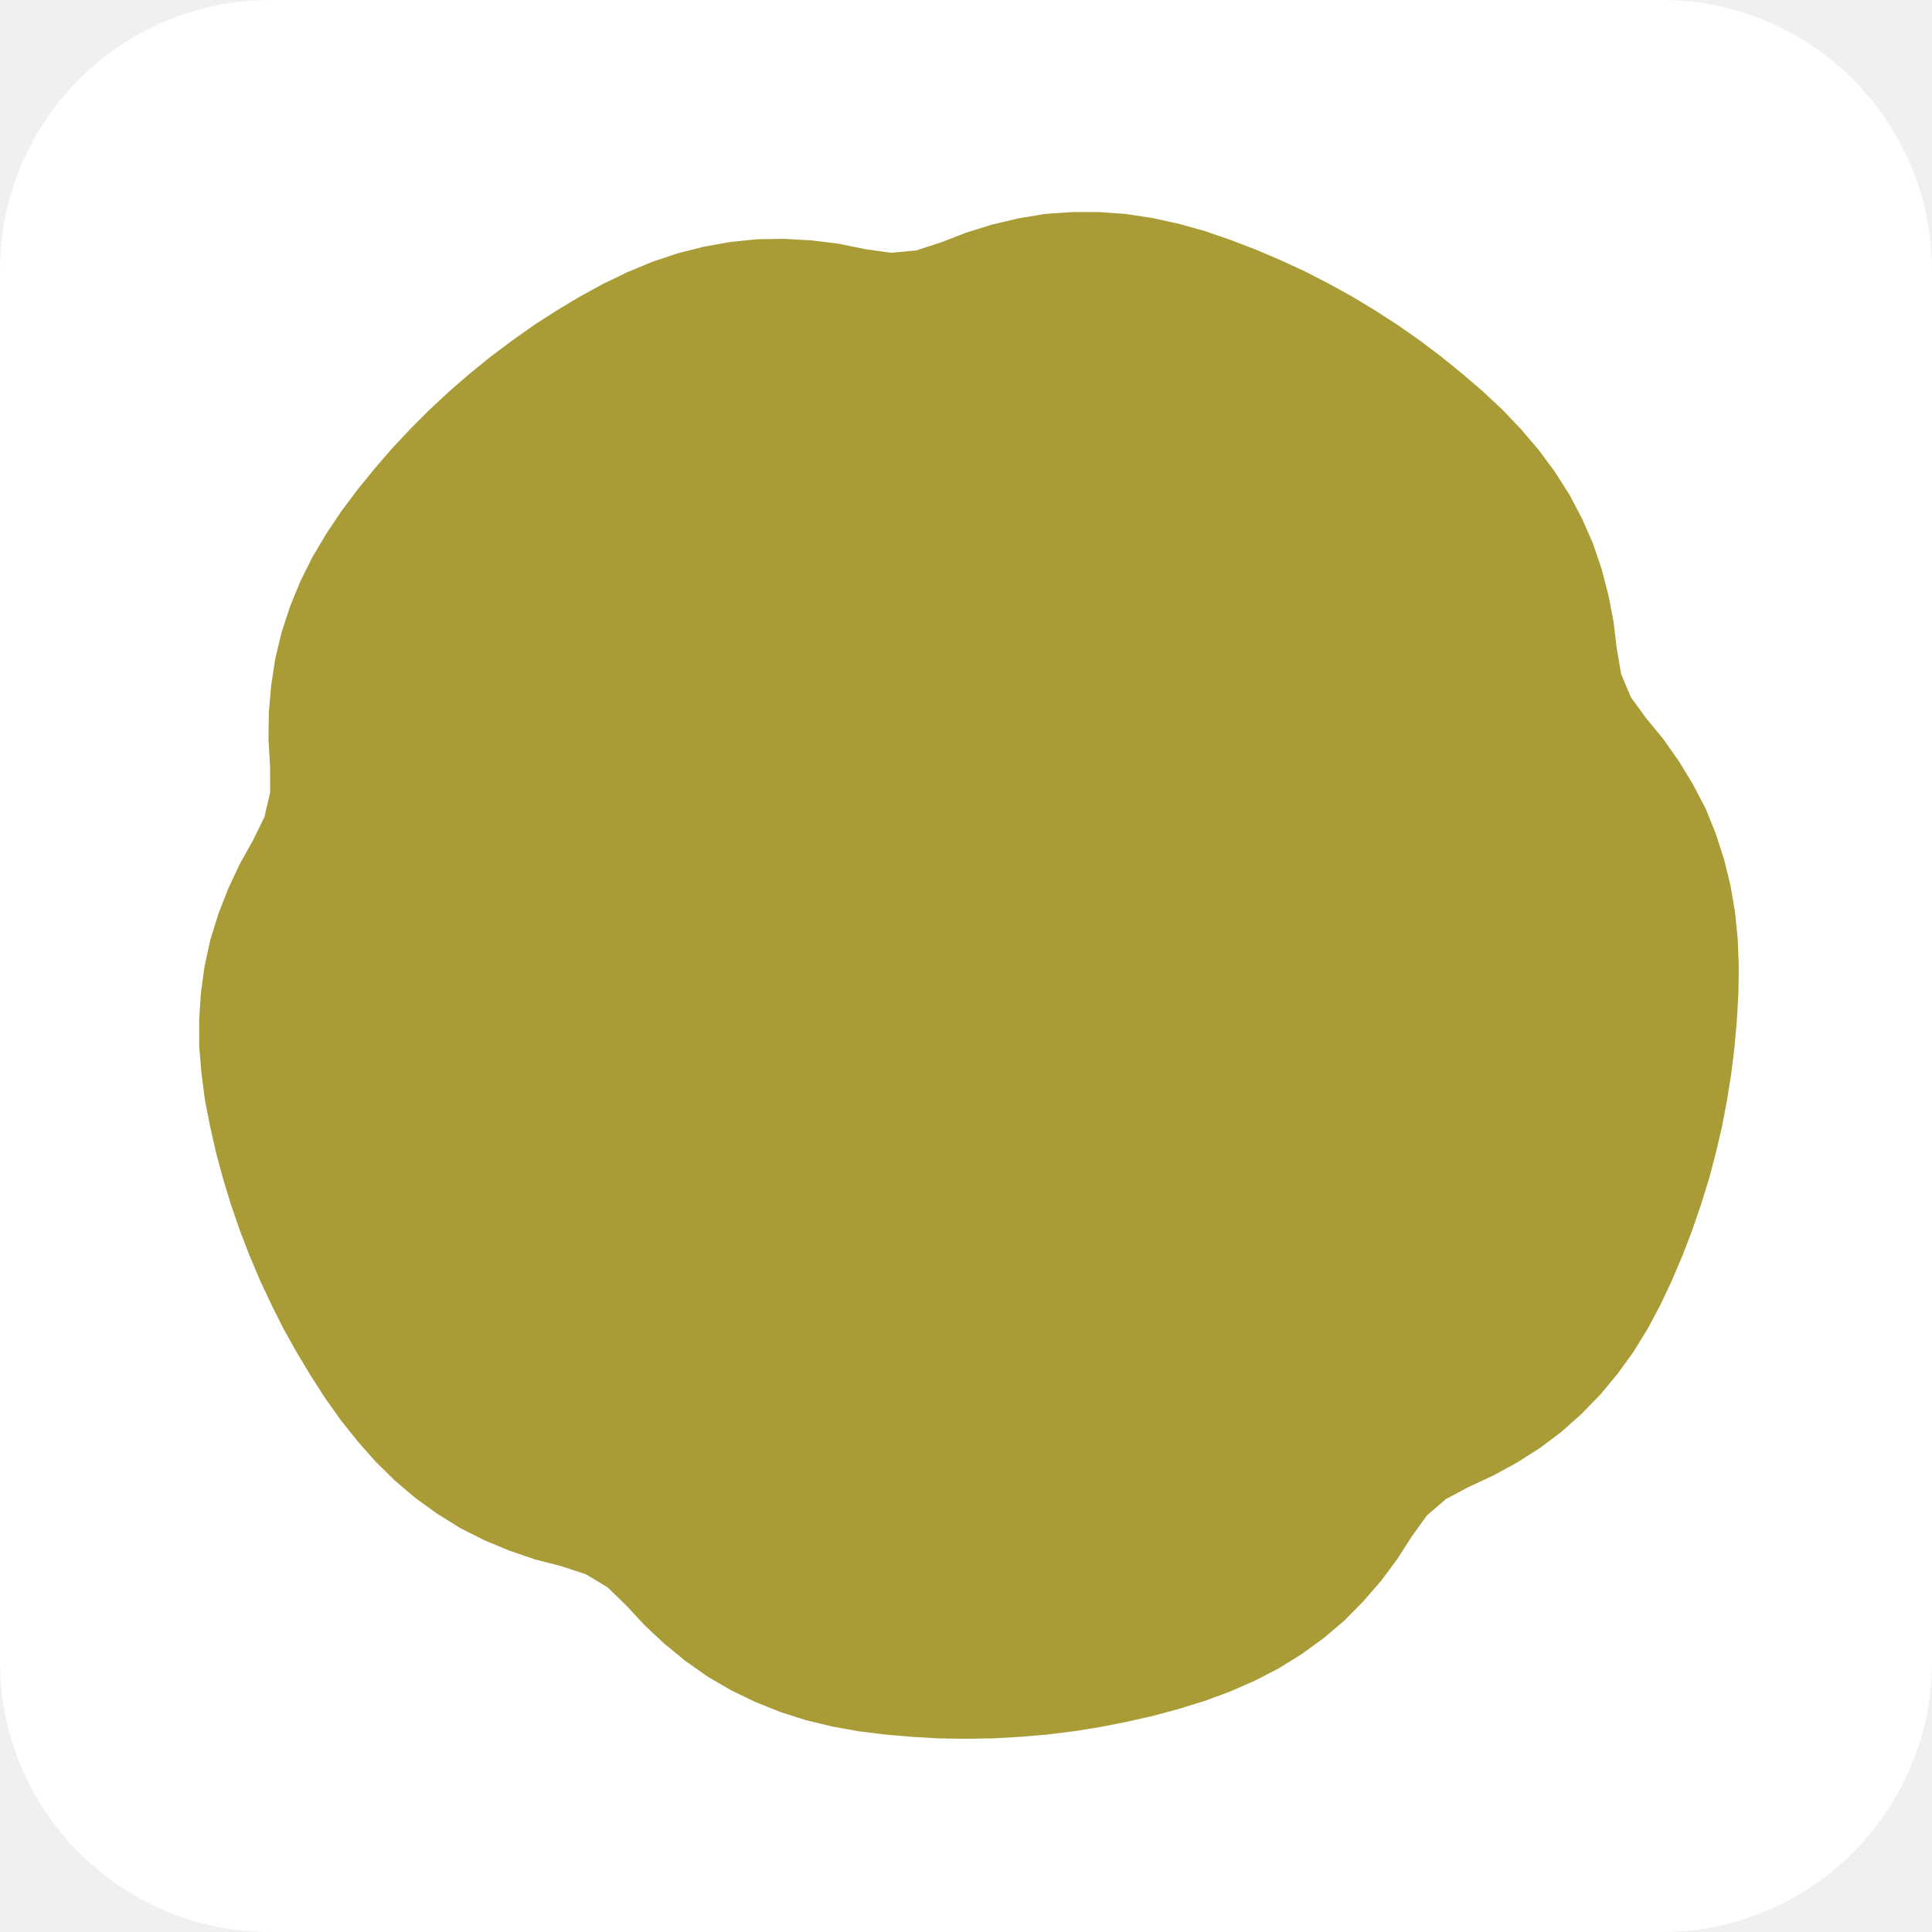
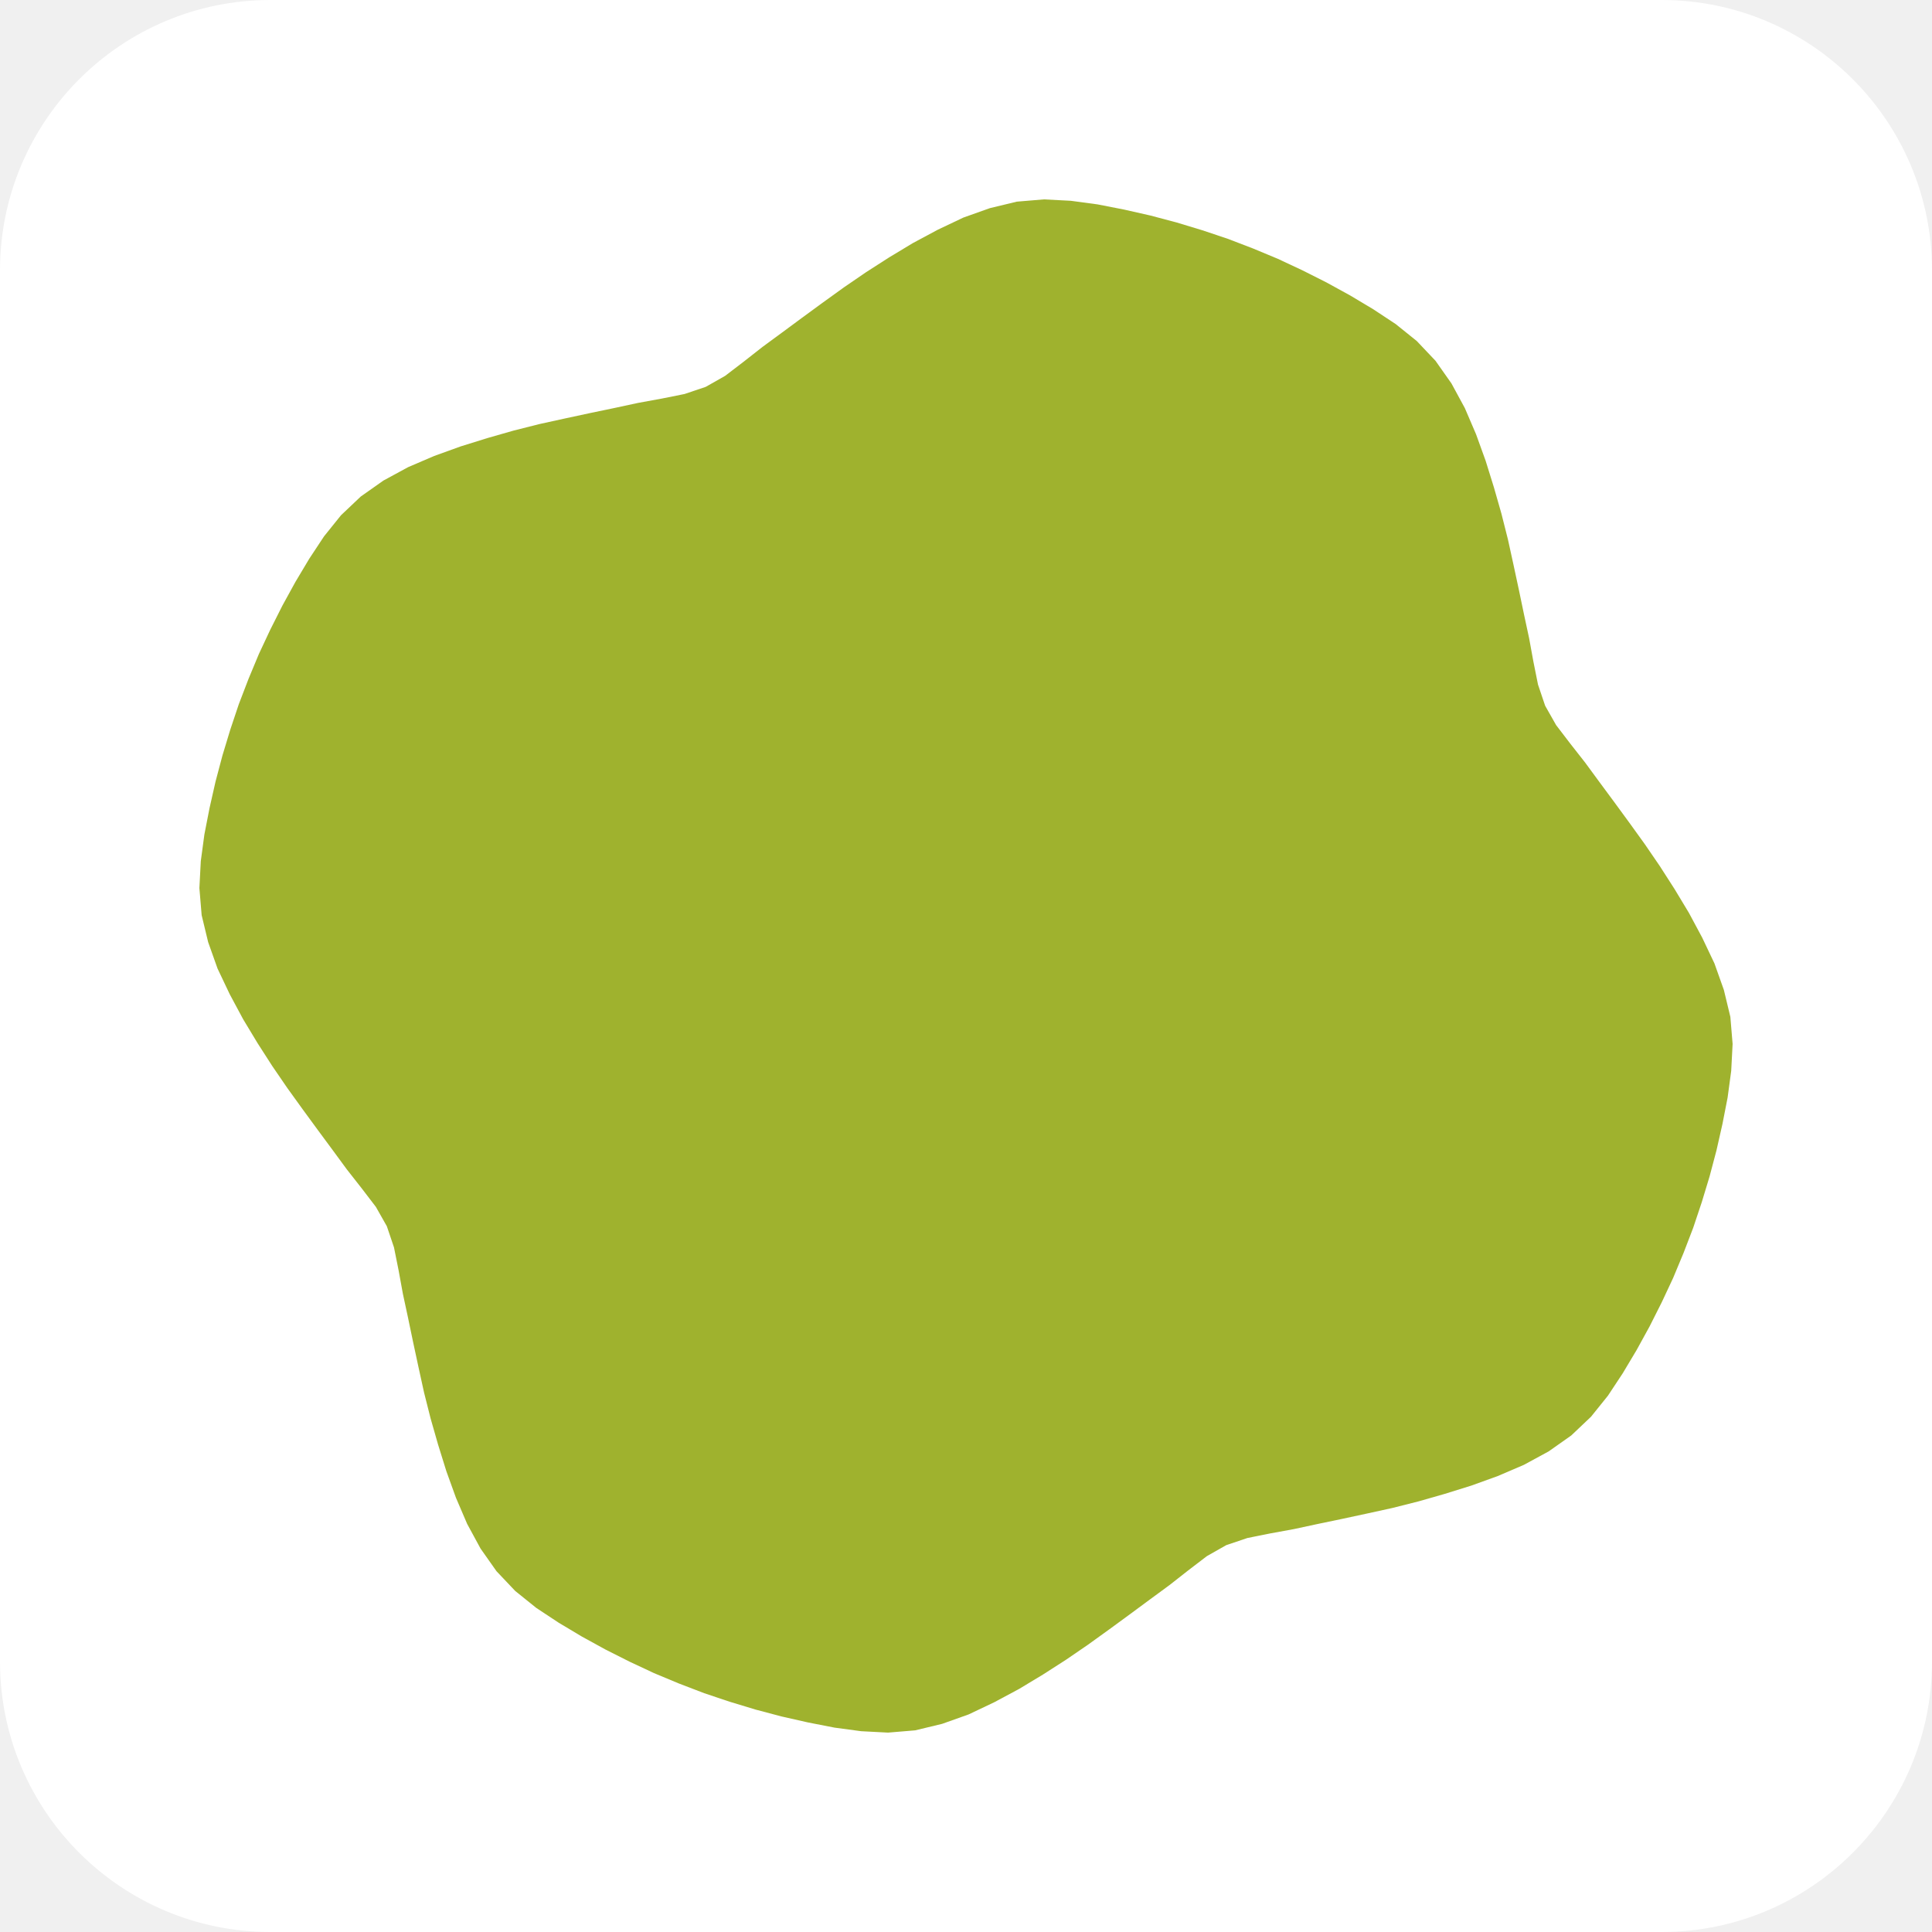
<svg xmlns="http://www.w3.org/2000/svg" viewBox="0 0 100 100" role="img" aria-label="portrait of Osric">
-   <style>.motion{display:inline}.still{display:none}@media (prefers-reduced-motion: reduce){.motion{display:none}.still{display:inline}}@media (prefers-color-scheme: dark){.pt-tile{fill:#252a32}.pt-shape{fill:hsl(53,51%,64%)}}</style>
+   <style>.motion{display:inline}.still{display:none}@media (prefers-reduced-motion: reduce){.motion{display:none}.still{display:inline}}@media (prefers-color-scheme: dark){.pt-tile{fill:#252a32}.pt-shape{fill:hsl(69,59%,64%)}}</style>
  <rect width="100" height="100" rx="14" fill="#ffffff" class="pt-tile" />
  <g transform="translate(50 50)">
    <g class="still">
-       <polygon class="pt-shape" points="37.12,0.00 37.45,1.31 37.87,2.65 38.19,4.01 38.41,5.40 38.54,6.80 38.55,8.19 38.45,9.59 38.25,10.97 37.95,12.33 37.55,13.67 37.08,14.98 36.54,16.27 35.95,17.53 35.32,18.78 34.64,20.00 33.92,21.20 33.16,22.37 32.36,23.51 31.52,24.63 30.64,25.71 29.73,26.77 28.77,27.79 27.79,28.77 26.76,29.72 25.69,30.61 24.57,31.44 23.39,32.19 22.16,32.85 20.88,33.42 19.57,33.89 18.21,34.25 16.83,34.51 15.44,34.68 14.04,34.74 12.70,34.88 11.47,35.31 10.33,36.02 9.18,36.83 7.98,37.56 6.74,38.20 5.45,38.76 4.12,39.19 2.76,39.53 1.39,39.77 0.00,39.90 -1.39,39.94 -2.79,39.90 -4.18,39.78 -5.57,39.61 -6.95,39.39 -8.32,39.13 -9.68,38.81 -11.03,38.45 -12.36,38.04 -13.68,37.59 -14.98,37.09 -16.27,36.54 -17.53,35.95 -18.78,35.32 -20.00,34.64 -21.18,33.89 -22.31,33.08 -23.39,32.19 -24.40,31.23 -25.33,30.19 -26.19,29.08 -26.95,27.90 -27.62,26.67 -28.21,25.40 -28.71,24.09 -29.25,22.86 -30.03,21.82 -31.07,20.95 -32.19,20.12 -33.25,19.20 -34.25,18.21 -35.18,17.16 -36.00,16.03 -36.74,14.84 -37.39,13.61 -37.95,12.33 -38.42,11.02 -38.81,9.68 -39.13,8.32 -39.39,6.95 -39.61,5.57 -39.78,4.18 -39.90,2.79 -39.98,1.40 -40.00,0.00 -39.98,-1.40 -39.90,-2.79 -39.78,-4.18 -39.61,-5.57 -39.39,-6.95 -39.12,-8.32 -38.78,-9.67 -38.36,-11.00 -37.84,-12.30 -37.24,-13.55 -36.54,-14.76 -35.75,-15.92 -34.87,-17.01 -33.90,-18.03 -32.87,-18.98 -31.78,-19.86 -30.78,-20.76 -30.03,-21.82 -29.53,-23.07 -29.08,-24.40 -28.54,-25.69 -27.90,-26.95 -27.19,-28.15 -26.37,-29.29 -25.47,-30.36 -24.50,-31.36 -23.45,-32.28 -22.35,-33.13 -21.19,-33.92 -20.00,-34.64 -18.78,-35.32 -17.53,-35.95 -16.27,-36.54 -14.98,-37.09 -13.68,-37.59 -12.36,-38.04 -11.03,-38.45 -9.68,-38.81 -8.32,-39.13 -6.95,-39.39 -5.57,-39.61 -4.18,-39.78 -2.79,-39.87 -1.39,-39.88 -0.00,-39.79 1.38,-39.60 2.75,-39.31 4.09,-38.92 5.40,-38.41 6.67,-37.81 7.89,-37.13 9.07,-36.36 10.23,-35.69 11.47,-35.31 12.82,-35.21 14.22,-35.20 15.62,-35.08 17.01,-34.87 18.37,-34.56 19.70,-34.13 21.00,-33.61 22.25,-32.99 23.45,-32.28 24.60,-31.49 25.71,-30.64 26.77,-29.73 27.79,-28.77 28.77,-27.79 29.73,-26.77 30.64,-25.71 31.52,-24.63 32.36,-23.51 33.16,-22.37 33.92,-21.20 34.64,-20.00 35.32,-18.78 35.95,-17.53 36.54,-16.27 37.05,-14.97 37.50,-13.65 37.84,-12.30 38.09,-10.92 38.24,-9.53 38.28,-8.14 38.20,-6.74 38.02,-5.34 37.75,-3.97 37.38,-2.61 37.10,-1.30" fill="hsl(53,51%,44%)" transform="rotate(194.0)" />
+       <polygon class="pt-shape" points="40.00,0.00 39.98,1.40 39.90,2.79 39.78,4.18 39.61,5.57 39.39,6.95 39.11,8.31 38.70,9.65 38.11,10.93 37.33,12.13 36.40,13.25 35.36,14.29 34.27,15.26 33.15,16.17 32.04,17.03 30.91,17.85 29.79,18.61 28.69,19.35 27.62,20.06 26.58,20.76 25.53,21.42 24.52,22.08 23.64,22.83 22.92,23.73 22.30,24.77 21.68,25.84 21.02,26.90 20.34,28.00 19.64,29.12 18.91,30.27 18.14,31.42 17.32,32.57 16.45,33.72 15.51,34.84 14.51,35.92 13.42,36.88 12.25,37.71 10.99,38.34 9.67,38.79 8.32,39.13 6.95,39.39 5.57,39.61 4.18,39.78 2.79,39.90 1.40,39.98 0.00,40.00 -1.40,39.98 -2.79,39.90 -4.18,39.78 -5.57,39.61 -6.95,39.39 -8.31,39.11 -9.65,38.70 -10.93,38.11 -12.13,37.33 -13.25,36.40 -14.29,35.36 -15.26,34.27 -16.17,33.15 -17.03,32.04 -17.85,30.91 -18.61,29.79 -19.35,28.69 -20.06,27.62 -20.76,26.58 -21.42,25.53 -22.08,24.52 -22.83,23.64 -23.73,22.92 -24.77,22.30 -25.84,21.68 -26.90,21.02 -28.00,20.34 -29.12,19.64 -30.27,18.91 -31.42,18.14 -32.57,17.32 -33.72,16.45 -34.84,15.51 -35.92,14.51 -36.88,13.42 -37.71,12.25 -38.34,10.99 -38.79,9.67 -39.13,8.32 -39.39,6.95 -39.61,5.57 -39.78,4.18 -39.90,2.79 -39.98,1.40 -40.00,0.00 -39.98,-1.40 -39.90,-2.79 -39.78,-4.18 -39.61,-5.57 -39.39,-6.95 -39.11,-8.31 -38.70,-9.65 -38.11,-10.93 -37.33,-12.13 -36.40,-13.25 -35.36,-14.29 -34.27,-15.26 -33.15,-16.17 -32.04,-17.03 -30.91,-17.85 -29.79,-18.61 -28.69,-19.35 -27.62,-20.06 -26.58,-20.76 -25.53,-21.42 -24.52,-22.08 -23.64,-22.83 -22.92,-23.73 -22.30,-24.77 -21.68,-25.84 -21.02,-26.90 -20.34,-28.00 -19.64,-29.12 -18.91,-30.27 -18.14,-31.42 -17.32,-32.57 -16.45,-33.72 -15.51,-34.84 -14.51,-35.92 -13.42,-36.88 -12.25,-37.71 -10.99,-38.34 -9.67,-38.79 -8.32,-39.13 -6.95,-39.39 -5.57,-39.61 -4.18,-39.78 -2.79,-39.90 -1.40,-39.98 -0.00,-40.00 1.40,-39.98 2.79,-39.90 4.18,-39.78 5.57,-39.61 6.95,-39.39 8.31,-39.11 9.65,-38.70 10.93,-38.11 12.13,-37.33 13.25,-36.40 14.29,-35.36 15.26,-34.27 16.17,-33.15 17.03,-32.04 17.85,-30.91 18.61,-29.79 19.35,-28.69 20.06,-27.62 20.76,-26.58 21.42,-25.53 22.08,-24.52 22.83,-23.64 23.73,-22.92 24.77,-22.30 25.84,-21.68 26.90,-21.02 28.00,-20.34 29.12,-19.64 30.27,-18.91 31.42,-18.14 32.57,-17.32 33.72,-16.45 34.84,-15.51 35.92,-14.51 36.88,-13.42 37.71,-12.25 38.34,-10.99 38.79,-9.67 39.13,-8.32 39.39,-6.95 39.61,-5.57 39.78,-4.18 39.90,-2.79 39.98,-1.40" fill="hsl(69,59%,44%)" transform="rotate(201.8)" />
    </g>
    <g class="motion">
      <g>
-         <polygon class="pt-shape" points="37.12,0.00 37.45,1.31 37.87,2.65 38.19,4.01 38.41,5.40 38.54,6.80 38.55,8.19 38.45,9.59 38.25,10.97 37.95,12.33 37.55,13.67 37.08,14.98 36.54,16.27 35.95,17.53 35.32,18.78 34.64,20.00 33.92,21.20 33.16,22.37 32.36,23.51 31.52,24.63 30.64,25.71 29.73,26.77 28.77,27.79 27.79,28.77 26.76,29.72 25.69,30.61 24.57,31.44 23.39,32.19 22.16,32.85 20.88,33.42 19.57,33.89 18.21,34.25 16.83,34.51 15.44,34.68 14.04,34.74 12.70,34.88 11.47,35.31 10.33,36.02 9.18,36.83 7.98,37.56 6.74,38.20 5.45,38.76 4.12,39.19 2.76,39.53 1.39,39.77 0.00,39.90 -1.39,39.94 -2.79,39.90 -4.18,39.78 -5.57,39.61 -6.95,39.39 -8.32,39.13 -9.68,38.81 -11.03,38.45 -12.36,38.04 -13.68,37.59 -14.98,37.09 -16.27,36.54 -17.53,35.95 -18.78,35.32 -20.00,34.64 -21.18,33.89 -22.31,33.08 -23.39,32.19 -24.40,31.23 -25.33,30.19 -26.19,29.08 -26.95,27.90 -27.62,26.67 -28.21,25.40 -28.71,24.09 -29.25,22.86 -30.03,21.82 -31.07,20.95 -32.19,20.12 -33.25,19.20 -34.25,18.21 -35.18,17.16 -36.00,16.03 -36.74,14.84 -37.39,13.61 -37.95,12.33 -38.42,11.02 -38.81,9.68 -39.13,8.32 -39.39,6.95 -39.61,5.57 -39.78,4.18 -39.90,2.79 -39.98,1.40 -40.00,0.00 -39.98,-1.40 -39.90,-2.79 -39.78,-4.18 -39.61,-5.57 -39.39,-6.95 -39.12,-8.32 -38.78,-9.67 -38.36,-11.00 -37.84,-12.30 -37.24,-13.55 -36.54,-14.76 -35.75,-15.92 -34.87,-17.01 -33.90,-18.03 -32.87,-18.98 -31.78,-19.86 -30.78,-20.76 -30.03,-21.82 -29.53,-23.07 -29.08,-24.40 -28.54,-25.69 -27.90,-26.95 -27.19,-28.15 -26.37,-29.29 -25.47,-30.36 -24.50,-31.36 -23.45,-32.28 -22.35,-33.13 -21.19,-33.92 -20.00,-34.64 -18.78,-35.32 -17.53,-35.95 -16.27,-36.54 -14.98,-37.09 -13.68,-37.59 -12.36,-38.04 -11.03,-38.45 -9.68,-38.81 -8.32,-39.13 -6.95,-39.39 -5.57,-39.61 -4.18,-39.78 -2.79,-39.87 -1.39,-39.88 -0.00,-39.79 1.38,-39.60 2.75,-39.31 4.09,-38.92 5.40,-38.41 6.67,-37.81 7.89,-37.13 9.07,-36.36 10.23,-35.69 11.47,-35.31 12.82,-35.21 14.22,-35.20 15.62,-35.08 17.01,-34.87 18.37,-34.56 19.70,-34.13 21.00,-33.61 22.25,-32.99 23.45,-32.28 24.60,-31.49 25.71,-30.64 26.77,-29.73 27.79,-28.77 28.77,-27.79 29.73,-26.77 30.64,-25.71 31.52,-24.63 32.36,-23.51 33.16,-22.37 33.92,-21.20 34.64,-20.00 35.32,-18.78 35.95,-17.53 36.54,-16.27 37.05,-14.97 37.50,-13.65 37.84,-12.30 38.09,-10.92 38.24,-9.53 38.28,-8.14 38.20,-6.74 38.02,-5.34 37.75,-3.97 37.38,-2.61 37.10,-1.30" fill="hsl(53,51%,44%)" transform="rotate(194.0)" />
+         <polygon class="pt-shape" points="40.00,0.00 39.98,1.40 39.90,2.79 39.78,4.18 39.61,5.57 39.39,6.95 39.11,8.31 38.70,9.65 38.11,10.93 37.33,12.13 36.40,13.25 35.36,14.29 34.27,15.26 33.15,16.17 32.04,17.03 30.91,17.85 29.79,18.61 28.69,19.35 27.62,20.06 26.58,20.76 25.53,21.42 24.52,22.08 23.64,22.83 22.92,23.73 22.30,24.77 21.68,25.84 21.02,26.90 20.34,28.00 19.64,29.12 18.91,30.27 18.14,31.42 17.32,32.57 16.45,33.72 15.51,34.84 14.51,35.92 13.42,36.88 12.25,37.71 10.99,38.34 9.67,38.79 8.32,39.13 6.95,39.39 5.57,39.61 4.18,39.78 2.79,39.90 1.40,39.98 0.00,40.00 -1.40,39.98 -2.79,39.90 -4.18,39.78 -5.57,39.61 -6.95,39.39 -8.31,39.11 -9.65,38.70 -10.93,38.11 -12.13,37.33 -13.25,36.40 -14.29,35.36 -15.26,34.27 -16.17,33.15 -17.03,32.04 -17.85,30.91 -18.61,29.79 -19.35,28.69 -20.06,27.62 -20.76,26.58 -21.42,25.53 -22.08,24.52 -22.83,23.64 -23.73,22.92 -24.77,22.30 -25.84,21.68 -26.90,21.02 -28.00,20.34 -29.12,19.64 -30.27,18.91 -31.42,18.14 -32.57,17.32 -33.72,16.45 -34.84,15.51 -35.92,14.51 -36.88,13.42 -37.71,12.25 -38.34,10.99 -38.79,9.67 -39.13,8.32 -39.39,6.95 -39.61,5.57 -39.78,4.18 -39.90,2.79 -39.98,1.40 -40.00,0.00 -39.98,-1.40 -39.90,-2.79 -39.78,-4.18 -39.61,-5.57 -39.39,-6.95 -39.11,-8.31 -38.70,-9.65 -38.11,-10.93 -37.33,-12.13 -36.40,-13.25 -35.36,-14.29 -34.27,-15.26 -33.15,-16.17 -32.04,-17.03 -30.91,-17.85 -29.79,-18.61 -28.69,-19.35 -27.62,-20.06 -26.58,-20.76 -25.53,-21.42 -24.52,-22.08 -23.64,-22.83 -22.92,-23.73 -22.30,-24.77 -21.68,-25.84 -21.02,-26.90 -20.34,-28.00 -19.64,-29.12 -18.91,-30.27 -18.14,-31.42 -17.32,-32.57 -16.45,-33.72 -15.51,-34.84 -14.51,-35.92 -13.42,-36.88 -12.25,-37.71 -10.99,-38.34 -9.67,-38.79 -8.32,-39.13 -6.95,-39.39 -5.57,-39.61 -4.18,-39.78 -2.79,-39.90 -1.40,-39.98 -0.00,-40.00 1.40,-39.98 2.79,-39.90 4.18,-39.78 5.57,-39.61 6.95,-39.39 8.31,-39.11 9.65,-38.70 10.93,-38.11 12.13,-37.33 13.25,-36.40 14.29,-35.36 15.26,-34.27 16.17,-33.15 17.03,-32.04 17.85,-30.91 18.61,-29.79 19.35,-28.69 20.06,-27.62 20.76,-26.58 21.42,-25.53 22.08,-24.52 22.83,-23.64 23.73,-22.92 24.77,-22.30 25.84,-21.68 26.90,-21.02 28.00,-20.34 29.12,-19.64 30.27,-18.91 31.42,-18.14 32.57,-17.32 33.72,-16.45 34.84,-15.51 35.92,-14.51 36.88,-13.42 37.71,-12.25 38.34,-10.99 38.79,-9.67 39.13,-8.32 39.39,-6.95 39.61,-5.57 39.78,-4.18 39.90,-2.79 39.98,-1.40" fill="hsl(69,59%,44%)" transform="rotate(201.8)" />
        <animateTransform attributeName="transform" type="skewX" values="0;-9;0;2;0" keyTimes="0;0.3;0.55;0.75;1" calcMode="spline" keySplines="0.3 0 0.2 1;0.4 0 0.6 1;0.4 0 0.6 1;0.4 0 0.6 1" dur="4.20s" repeatCount="indefinite" />
        <animateTransform attributeName="transform" type="scale" values="1;1.07;1;1" keyTimes="0;0.3;0.55;1" calcMode="spline" keySplines="0.42 0 0.58 1;0.42 0 0.58 1" dur="4.20s" repeatCount="indefinite" additive="sum" />
      </g>
    </g>
  </g>
</svg>
